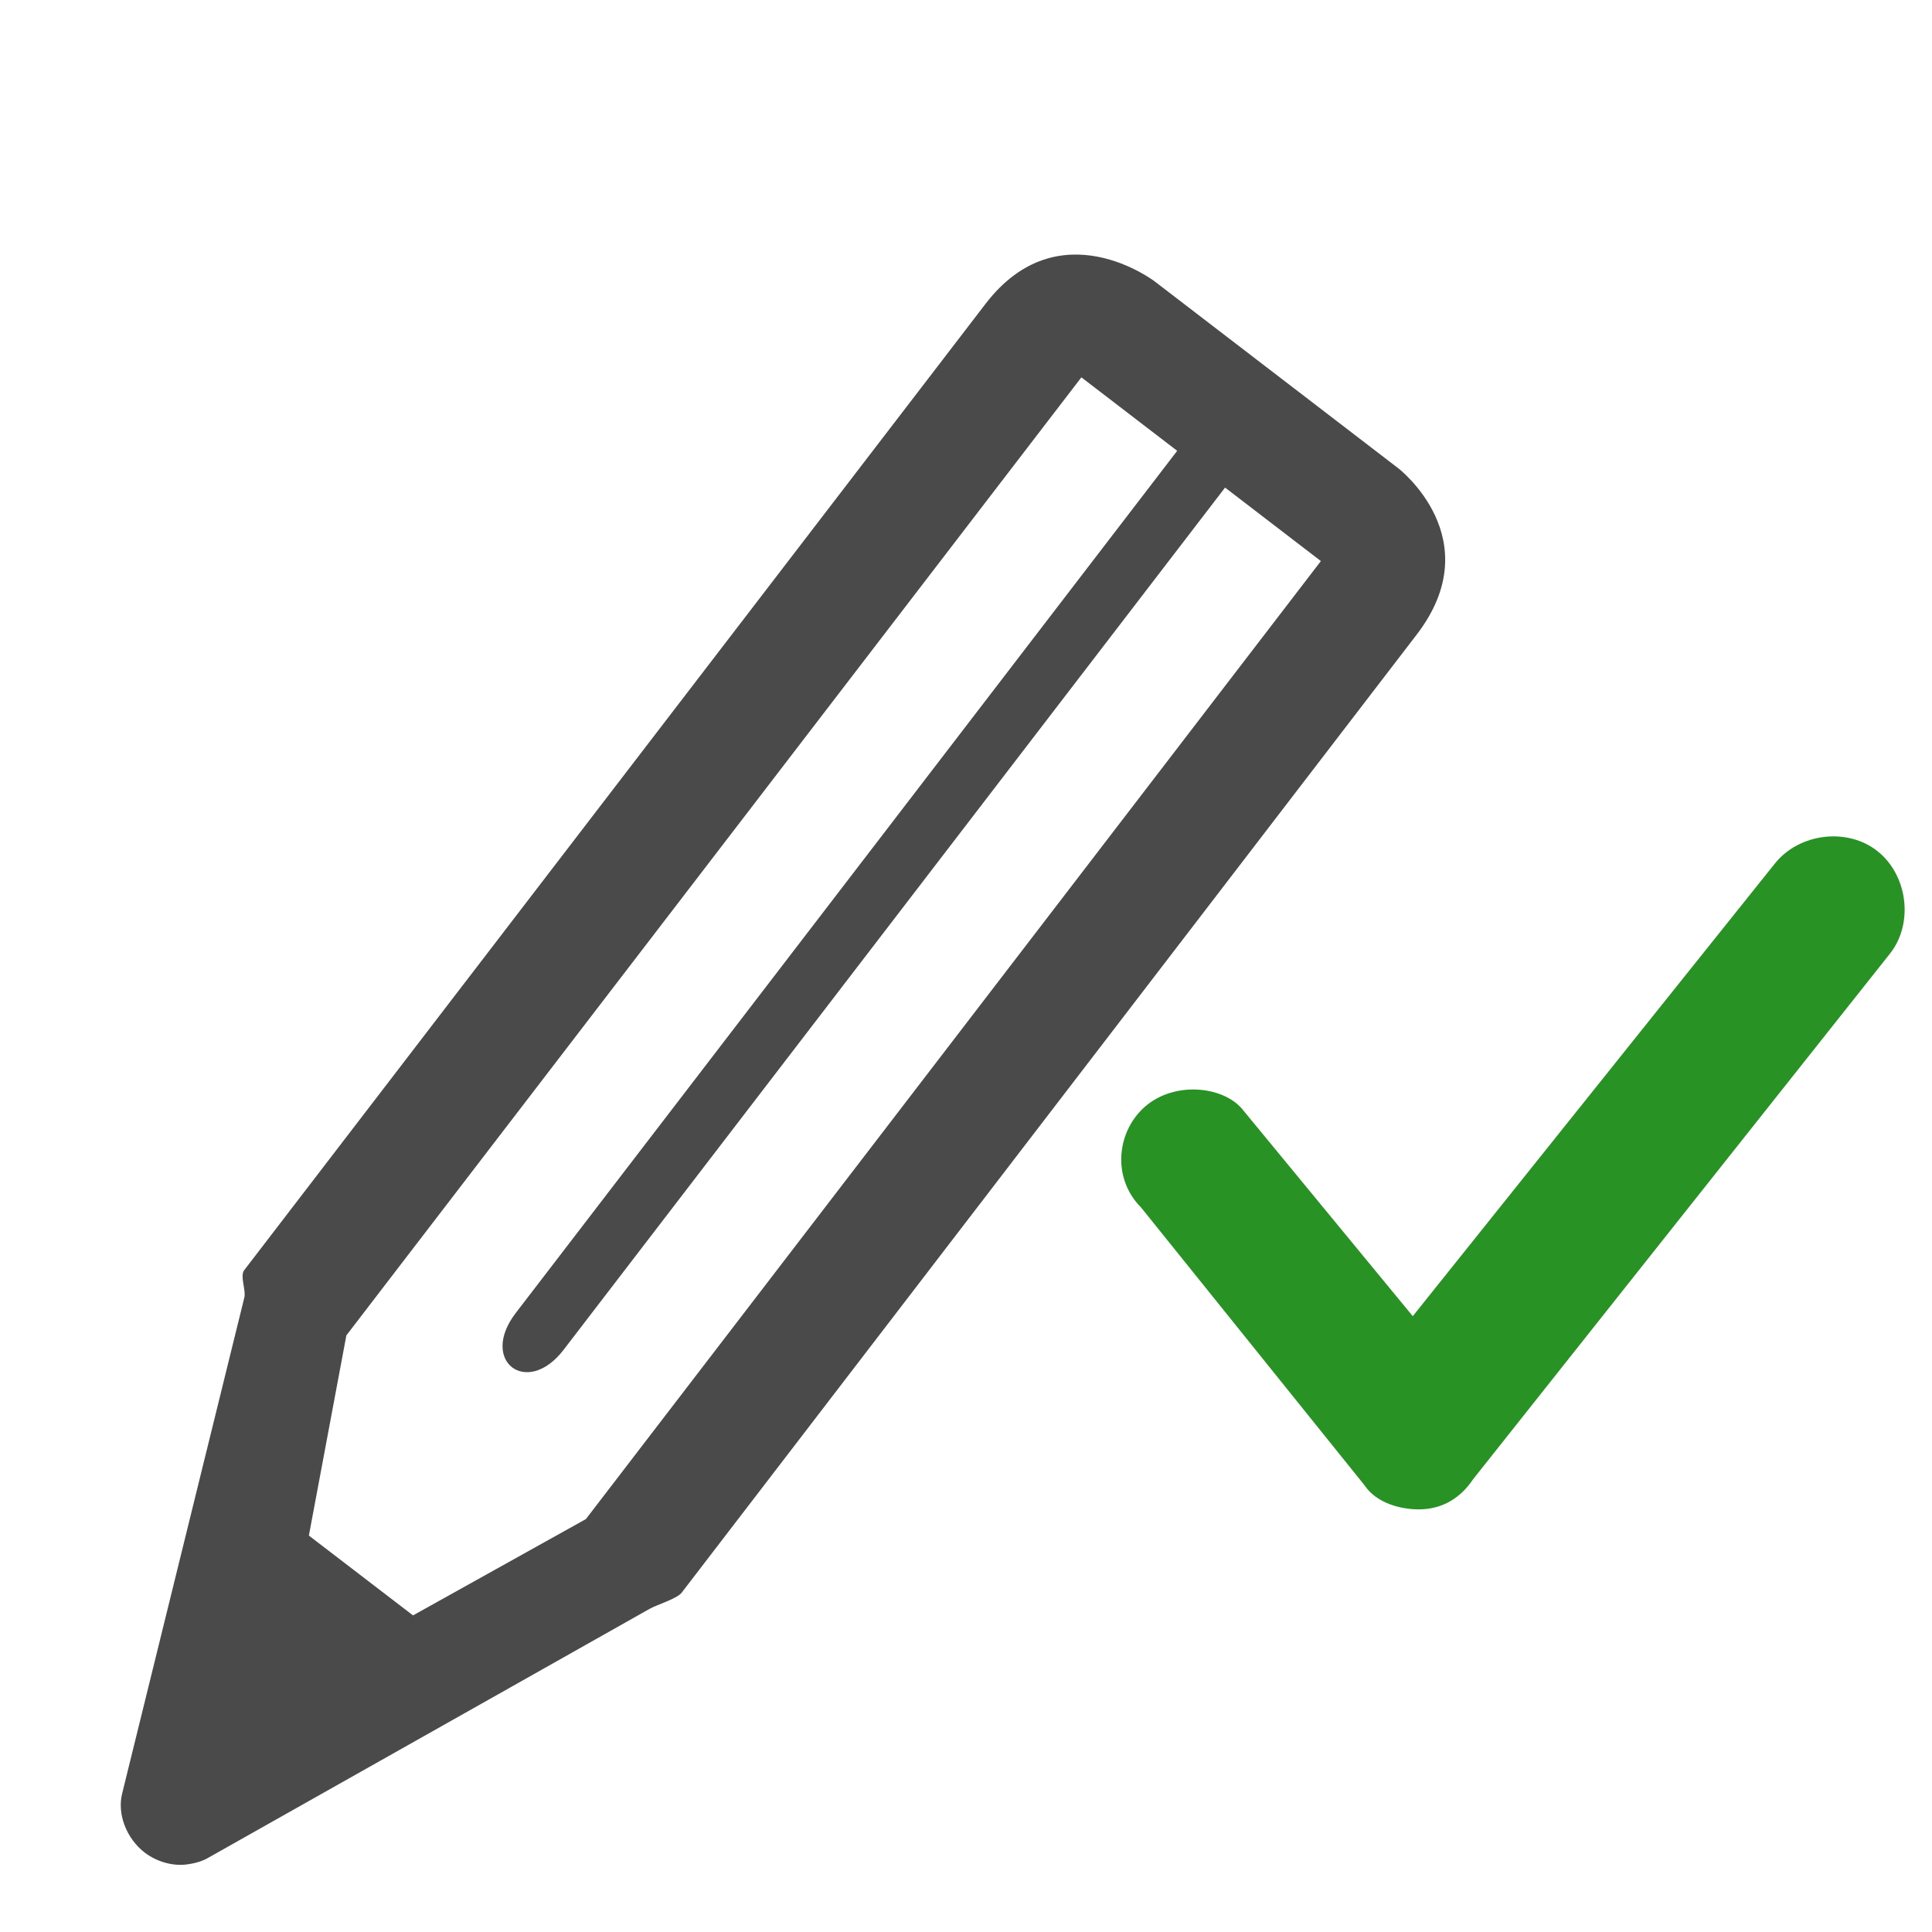
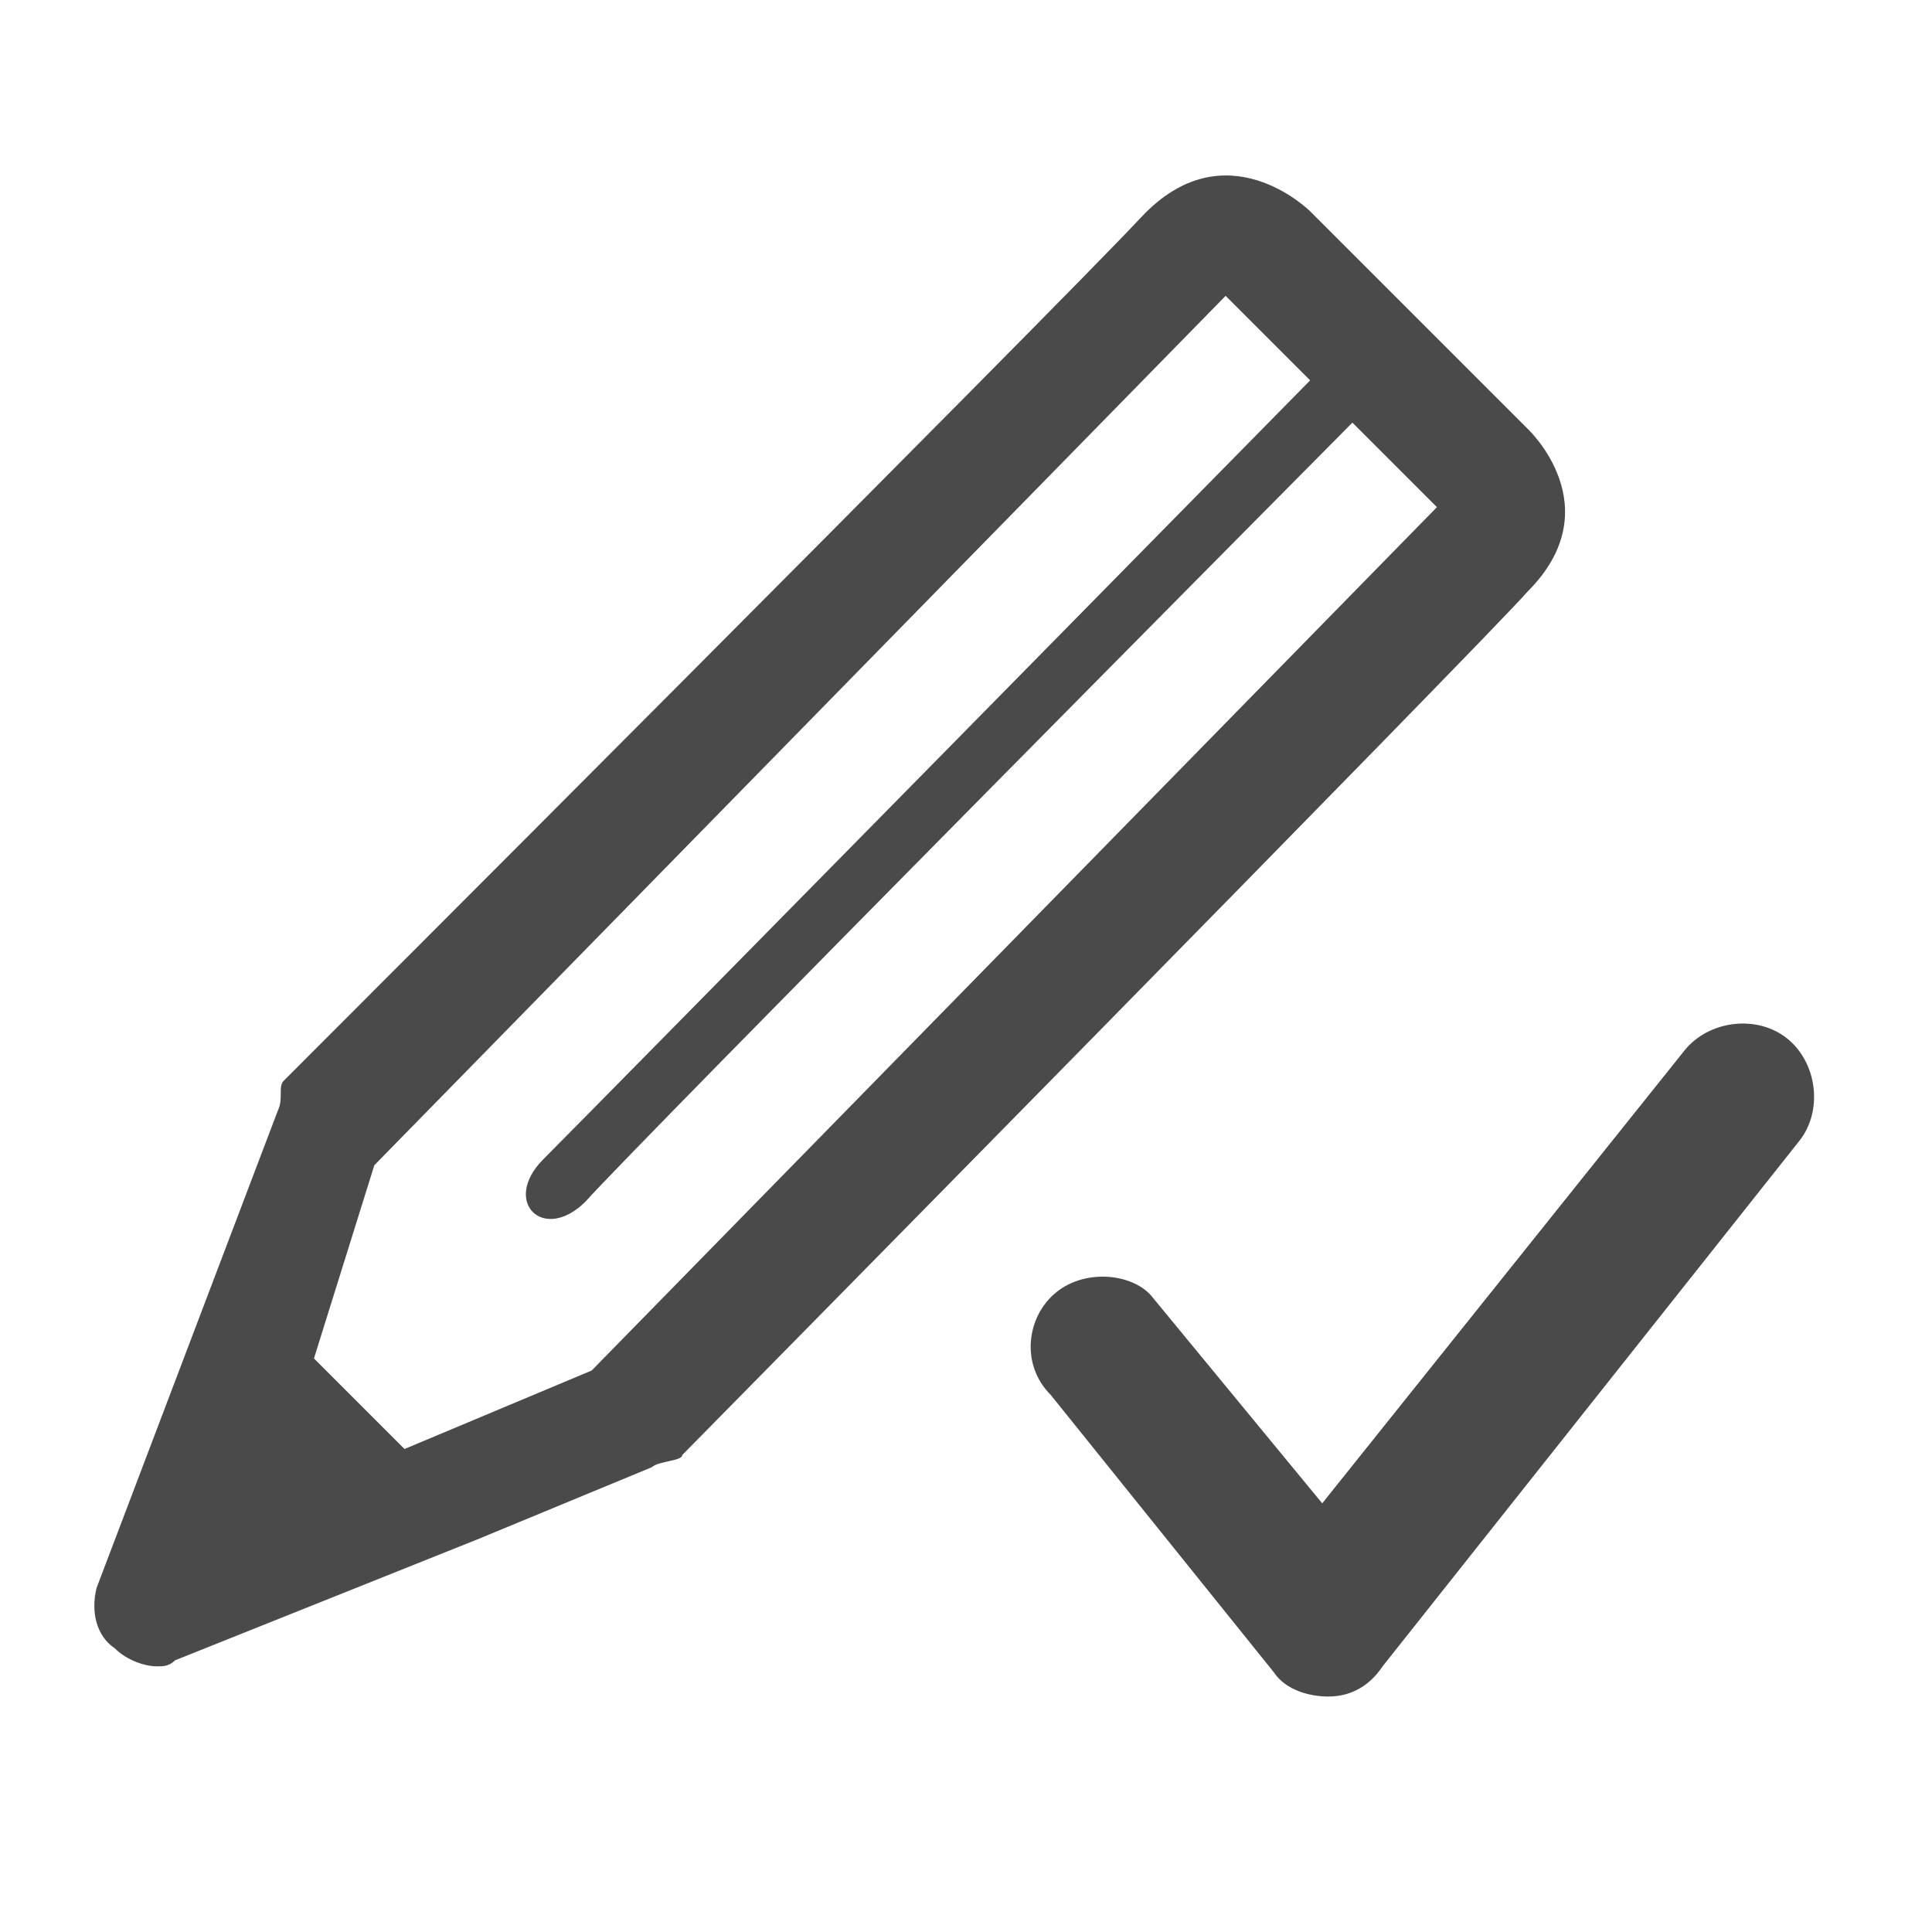
- <svg xmlns="http://www.w3.org/2000/svg" xmlns:xlink="http://www.w3.org/1999/xlink" width="32px" height="32px" viewBox="0 0 32 32" x="0px" y="0px" version="1.1">
-   <defs>
-     <path id="pencil" d="M27.16,5.756l-4.032-3.093c0,0-1.586-1.218-2.804,0.369S8.045,19.038,8.045,19.038c-0.075,0.098,0.033,0.334,0.002,0.453l-2.021,8.204c-0.094,0.357,0.077,0.764,0.37,0.989c0.197,0.151,0.463,0.228,0.697,0.197c0.115-0.015,0.238-0.044,0.343-0.103l4.655-2.625l2.673-1.508c0.106-0.061,0.454-0.167,0.527-0.266c0,0,11.565-15.075,12.174-15.868C28.682,6.924,27.16,5.756,27.16,5.756zM13.704,23.161l-2.863,1.595l-1.725-1.322l0.621-3.316L21.911,4.25l1.587,1.217c0,0-10.348,13.488-10.956,14.281c-0.609,0.793,0.185,1.402,0.793,0.609c0.609-0.793,10.956-14.281,10.956-14.281l1.587,1.217L13.704,23.161z" />
-     <path id="checkmark" d="M20.6,14.6c0.2,0.3,0.6,0.4,0.9,0.4l0,0l0,0c0.4,0,0.7-0.2,0.9-0.5l6.9-8.7c0.4-0.5,0.3-1.3-0.2-1.7s-1.3-0.3-1.7,0.2l-6,7.5l-2.8-3.4C18.3,8,17.5,7.9,17,8.3s-0.6,1.2-0.1,1.7L20.6,14.6z" />
-   </defs>
-   <g>
-     <use xlink:href="#pencil" fill="#4a4a4a" stroke="#4a4a4a" stroke-width="0" transform="translate(-4 2)" />
-     <use xlink:href="#checkmark" transform="translate(2 10)" fill="#289224" />
+ <svg xmlns="http://www.w3.org/2000/svg" version="1.1" id="Layer_1" x="0px" y="0px" viewBox="0 0 32 32" style="enable-background:new 0 0 32 32;" xml:space="preserve">
+   <style type="text/css">
+ 	.st0{fill:#4A4A4A;}
+ </style>
+   <g id="Layer_1_00000050620784310038472250000011755199488935289224_">
+     <g id="Layer_1_1_">
+       <g>
+         <g>
+           <path id="pencil" class="st0" d="M25.3,7.1l-3.6-3.6c0,0-1.4-1.4-2.8,0.1S4.7,17.9,4.7,17.9c-0.1,0.1,0,0.3-0.1,0.5l-3,7.9      c-0.1,0.4,0,0.8,0.3,1c0.2,0.2,0.5,0.3,0.7,0.3c0.1,0,0.2,0,0.3-0.1l5-2l2.9-1.2c0.1-0.1,0.5-0.1,0.5-0.2c0,0,13.4-13.6,14-14.3      C26.7,8.4,25.3,7.1,25.3,7.1z M20.3,4.9l1.4,1.4c0,0-11.9,12.1-12.7,12.9c-0.7,0.7,0,1.4,0.7,0.7C10.4,19.1,22.4,7,22.4,7      l1.4,1.4l-14,14.3L6.7,24l-1.5-1.5l1-3.2" />
+         </g>
+       </g>
+     </g>
+   </g>
+   <g id="Layer_3">
+     <g>
+       <g transform="translate(2 10)">
+         <path id="checkmark_00000053534879430949992320000006323510336311523493_" class="st0" d="M19.1,17.7c0.2,0.3,0.6,0.4,0.9,0.4     l0,0l0,0c0.4,0,0.7-0.2,0.9-0.5l6.9-8.7c0.4-0.5,0.3-1.3-0.2-1.7s-1.3-0.3-1.7,0.2l-6,7.5l-2.8-3.4c-0.3-0.4-1.1-0.5-1.6-0.1     s-0.6,1.2-0.1,1.7L19.1,17.7z" />
+       </g>
+     </g>
  </g>
</svg>
